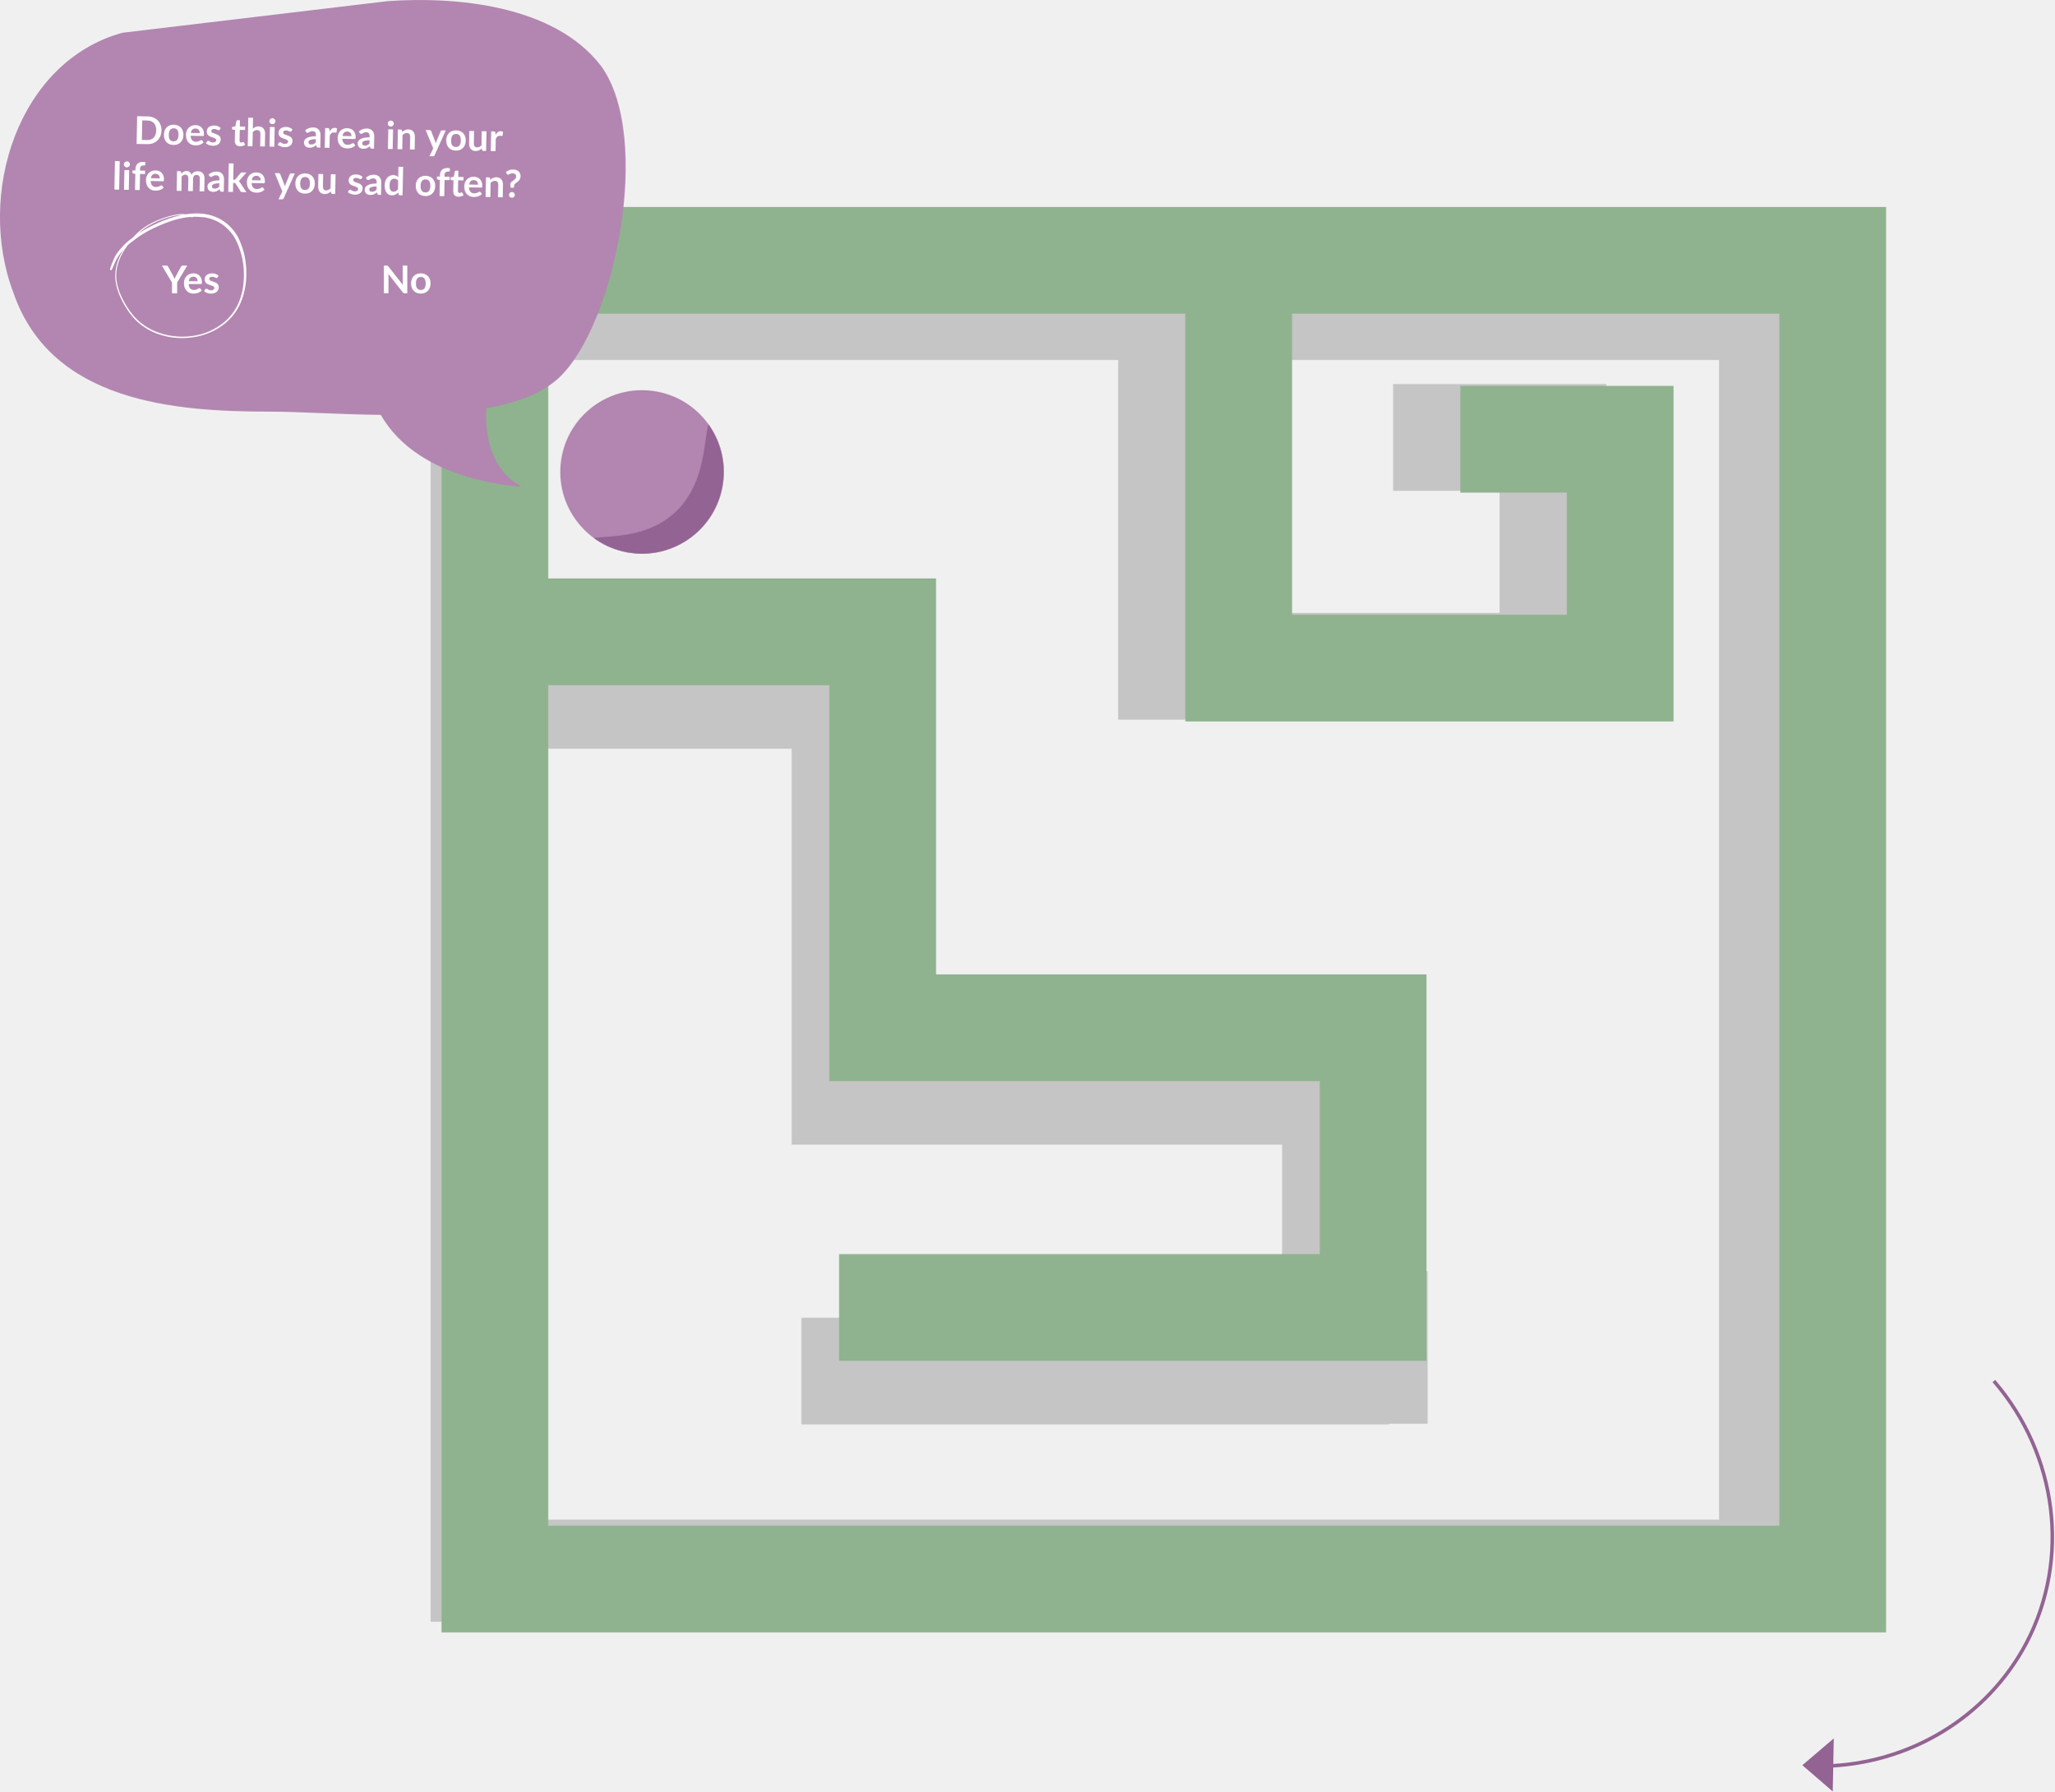
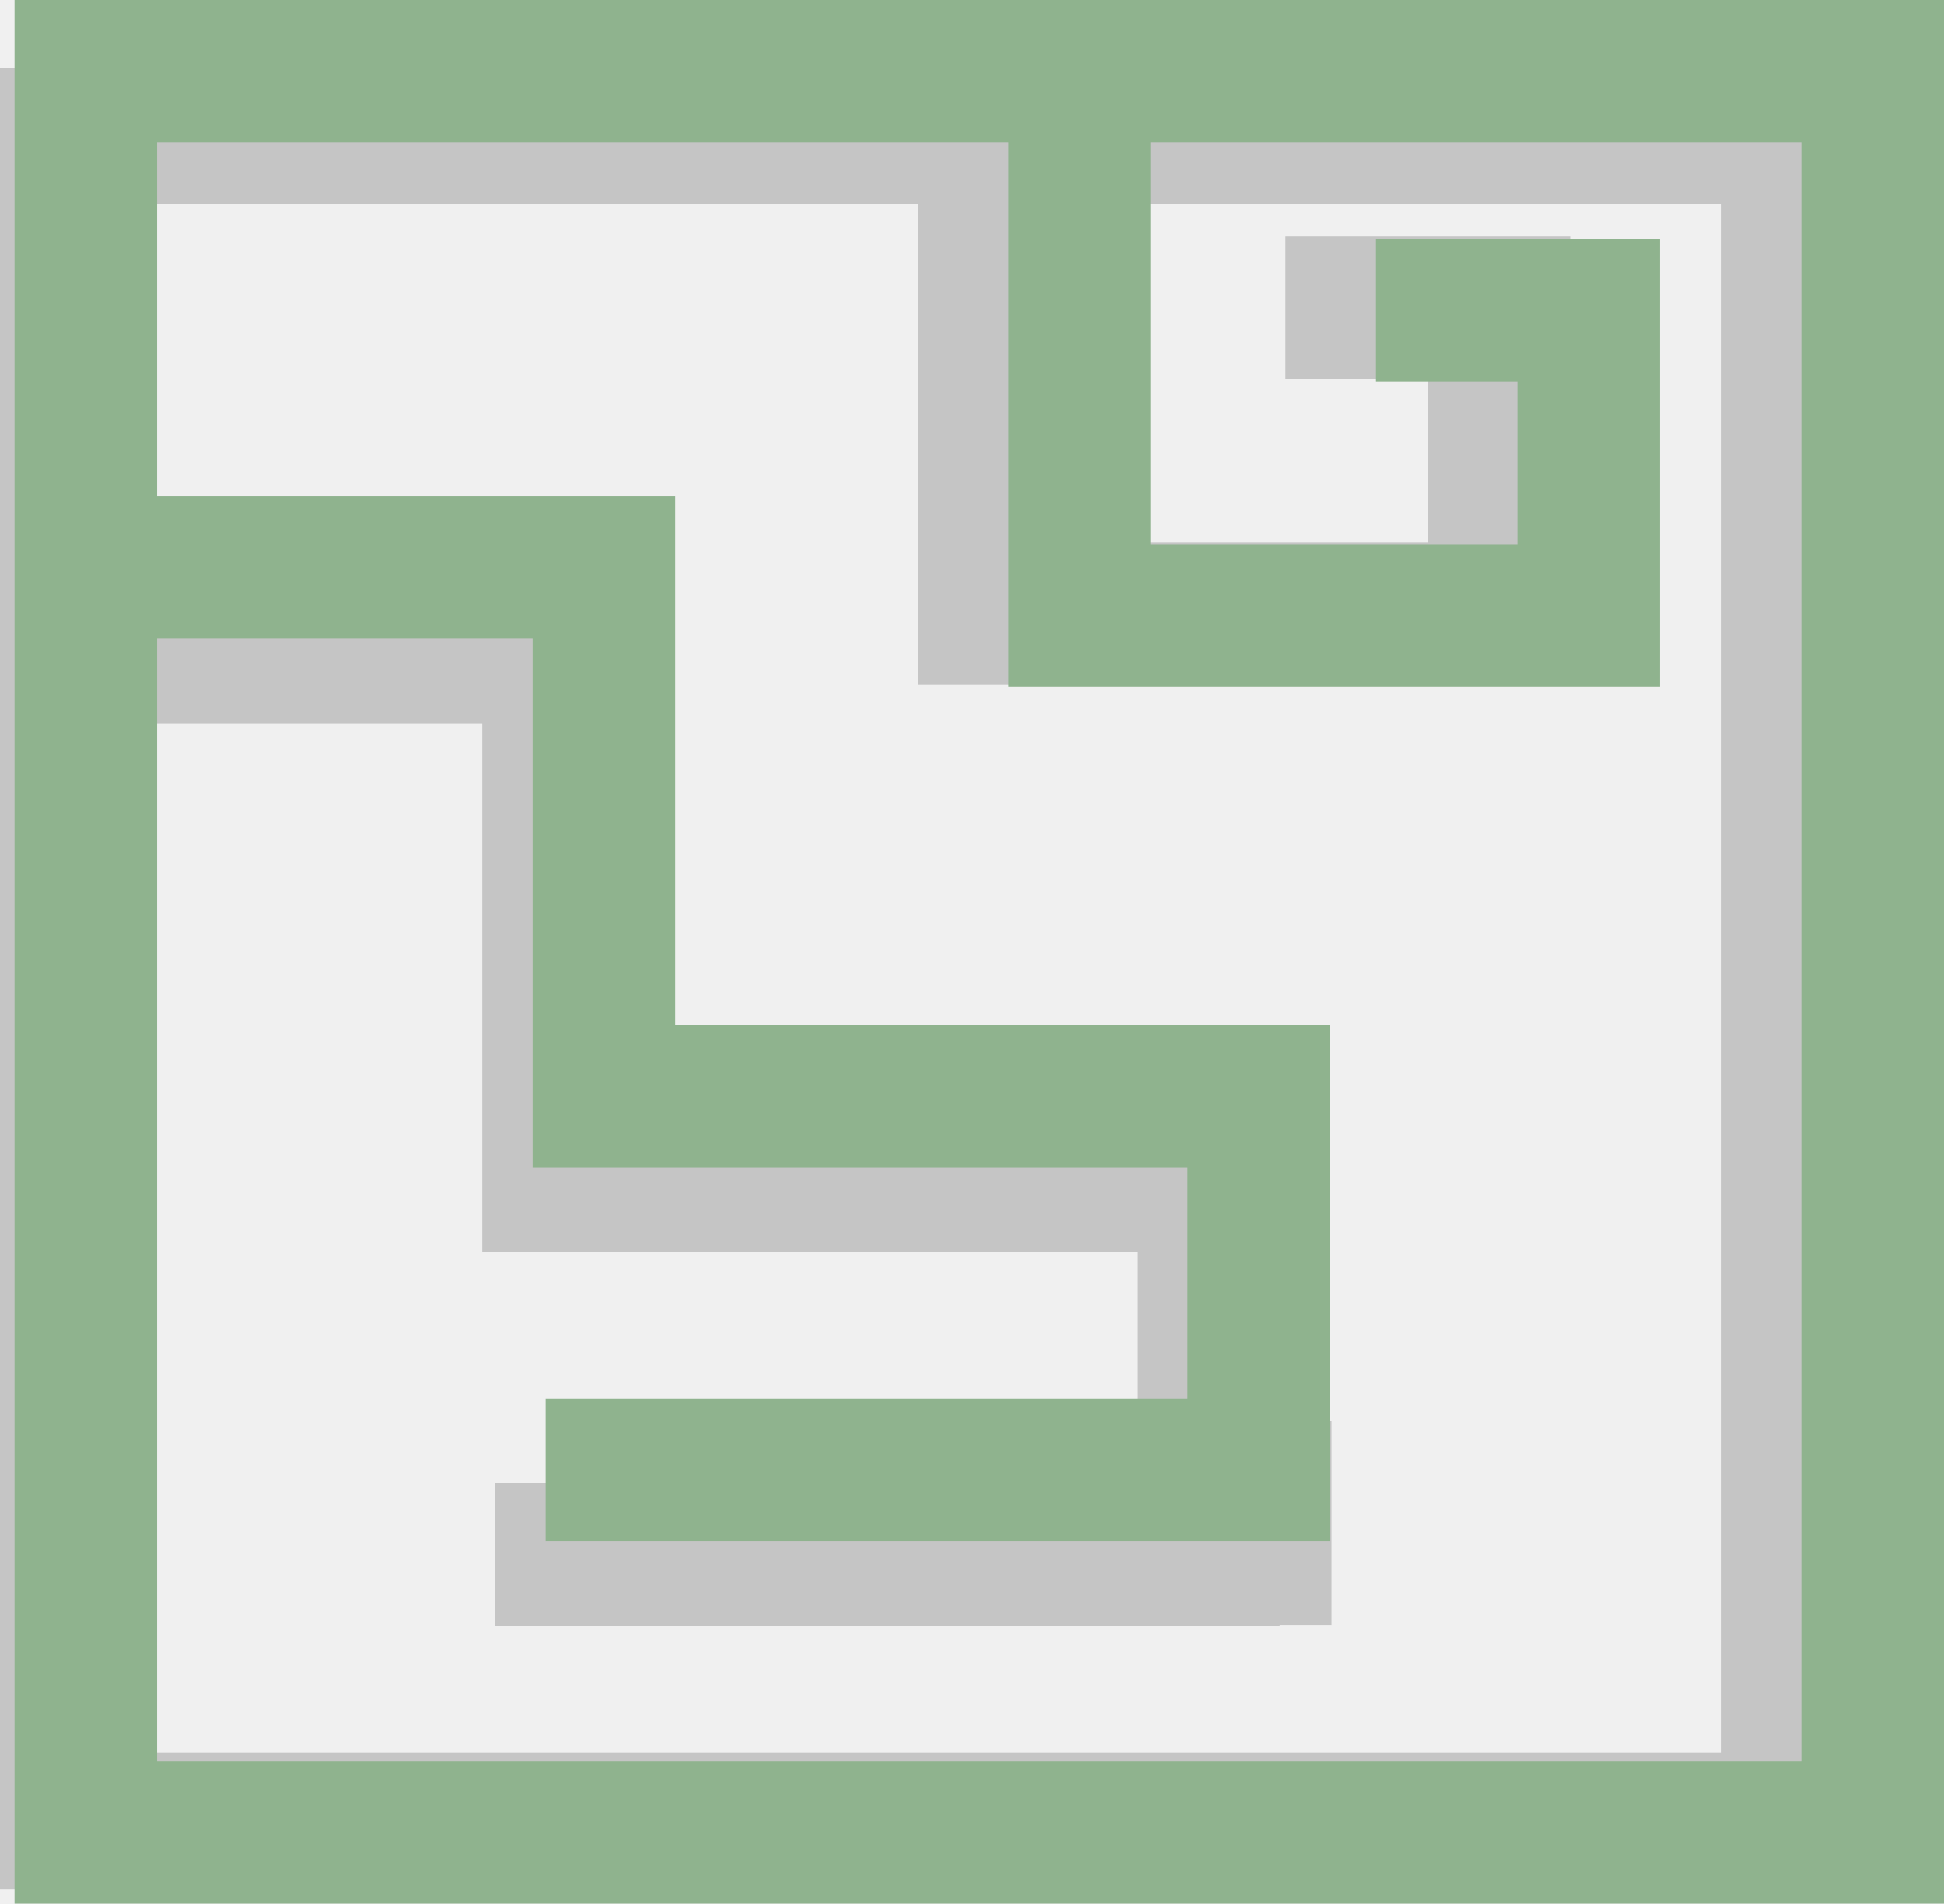
- <svg xmlns="http://www.w3.org/2000/svg" viewBox="0 0 1154.9 1007.22">
+ <svg xmlns="http://www.w3.org/2000/svg" viewBox="0 0 818.3 801.45">
  <defs>
-     <style>.cls-1,.cls-8{fill:none;}.cls-2{opacity:0.22;}.cls-3{fill:#2d2d2d;}.cls-4{fill:#8fb38e;}.cls-5{fill:#b286b0;}.cls-6{clip-path:url(#clip-path);}.cls-7{fill:#936393;}.cls-8{stroke:#936393;stroke-miterlimit:10;stroke-width:2px;}.cls-22,.cls-9{font-size:21.56px;font-family:Lato-Bold, Lato;font-weight:700;}.cls-22,.cls-23,.cls-9{fill:#fff;}.cls-10{letter-spacing:-0.01em;}.cls-11{letter-spacing:-0.01em;}.cls-12{letter-spacing:-0.02em;}.cls-13{letter-spacing:-0.02em;}.cls-14{letter-spacing:-0.02em;}.cls-15{letter-spacing:-0.01em;}.cls-16{letter-spacing:0em;}.cls-17{letter-spacing:-0.03em;}.cls-18{letter-spacing:-0.02em;}.cls-19{letter-spacing:-0.01em;}.cls-20{letter-spacing:0em;}.cls-21{letter-spacing:-0.02em;}.cls-22{letter-spacing:-0.11em;}.cls-24{letter-spacing:-0.02em;}</style>
-     <clipPath id="clip-path">
-       <circle class="cls-1" cx="360.95" cy="265.34" r="45.96" transform="translate(32.14 569.6) rotate(-79.1)" />
-     </clipPath>
+     <style>.cls-1{opacity:0.22;}.cls-2{fill:#2d2d2d;}.cls-3{fill:#8fb38e;}</style>
  </defs>
  <g id="Layer_2" data-name="Layer 2">
    <g id="Layer_1-2" data-name="Layer 1">
-       <g class="cls-2">
-         <path class="cls-3" d="M1024.27,911.81H242.1V145h782.17ZM299.88,854.4h666.6v-652H299.88Z" />
-         <rect class="cls-3" x="753.12" y="714.7" width="49.53" height="85.79" />
-         <polygon class="cls-3" points="903.12 404.62 628.65 404.62 628.65 149.94 688.65 149.94 688.65 344.62 843.12 344.62 843.12 275.94 783.25 275.94 783.25 215.94 903.12 215.94 903.12 404.62" />
-         <polygon class="cls-3" points="780.82 800.87 450.57 800.87 450.57 740.87 720.82 740.87 720.82 643.59 445.08 643.59 445.08 420.96 264.69 420.96 264.69 360.96 505.08 360.96 505.08 583.59 780.82 583.59 780.82 800.87" />
+       <g class="cls-1">
+         <path class="cls-2" d="M782.17,795.45H0V28.6H782.17ZM57.78,738H724.39V86H57.78Z" />
+         <rect class="cls-2" x="511.02" y="598.34" width="49.53" height="85.79" />
+         <polygon class="cls-2" points="661.02 288.26 386.55 288.26 386.55 33.57 446.55 33.57 446.55 228.26 601.02 228.26 601.02 159.57 541.15 159.57 541.15 99.57 661.02 99.57 661.02 288.26" />
+         <polygon class="cls-2" points="538.72 684.51 208.47 684.51 208.47 624.51 478.72 624.51 478.72 527.23 202.98 527.23 202.98 304.6 22.6 304.6 22.6 244.6 262.98 244.6 262.98 467.23 538.72 467.23 538.72 684.51" />
      </g>
-       <path class="cls-4" d="M1060.4,917.81H248.23V116.36H1060.4Zm-752.17-60H1000.4V176.36H308.23Z" />
-       <polygon class="cls-4" points="802.01 765.13 471.76 765.13 471.76 705.13 742.01 705.13 742.01 607.85 466.27 607.85 466.27 385.21 285.88 385.21 285.88 325.21 526.27 325.21 526.27 547.85 802.01 547.85 802.01 765.13" />
-       <polygon class="cls-4" points="940.91 405.64 666.44 405.64 666.44 150.96 726.44 150.96 726.44 345.64 880.91 345.64 880.91 276.96 821.03 276.96 821.03 216.96 940.91 216.96 940.91 405.64" />
-       <circle class="cls-5" cx="360.95" cy="265.34" r="45.96" transform="translate(32.14 569.6) rotate(-79.1)" />
-       <g class="cls-6">
-         <path class="cls-7" d="M400.69,235.89c-6.42.24-.08,33.38-21.78,52.77-20.56,18.35-50.23,10.06-51.07,16.68-.75,6,22.47,18.82,45.62,14.3,2.14-.42,24.49-5.17,35.06-25.88C421.75,267.87,407.06,235.65,400.69,235.89Z" />
-       </g>
-       <path class="cls-8" d="M1121,776.49c35.81,41.41,43,100,18.39,147.06-22,41.92-66,68.55-114.39,69.45" />
-       <polygon class="cls-7" points="1030.99 977.39 1013.32 992.48 1030.41 1007.22 1030.99 977.39" />
-       <path class="cls-5" d="M68.91,18.4,218,.64C255.31-2,311.22,2.42,337.86,37c29.28,39.94,8,146.45-24,175.75-9.47,8.67-23.87,13.83-40.51,16.81-.71,15.05,2.32,34.31,19.85,44,0,0-57.33-1.91-79.1-40.31-23.72-.3-46.47-1.83-62.67-1.83-53.27,0-122.5-5.33-143.8-66.58C-13.64,108.93,10.33,34.38,68.91,18.4Z" />
-       <text class="cls-9" transform="matrix(1, 0.02, -0.02, 1, 75.06, 80.89)">
-         <tspan class="cls-10">D</tspan>
-         <tspan x="16.26" y="0">oes this a</tspan>
-         <tspan class="cls-11" x="106.2" y="0">r</tspan>
-         <tspan x="113.93" y="0">ea in</tspan>
-         <tspan class="cls-12" x="159.26" y="0"> </tspan>
-         <tspan class="cls-13" x="163.96" y="0">y</tspan>
-         <tspan x="174.99" y="0">ou</tspan>
-         <tspan class="cls-14" x="199.54" y="0">r</tspan>
-         <tspan x="-11.58" y="25.88">li</tspan>
-         <tspan class="cls-15" x="-0.74" y="25.88">f</tspan>
-         <tspan class="cls-16" x="6.69" y="25.88">e ma</tspan>
-         <tspan class="cls-17" x="52.45" y="25.88">k</tspan>
-         <tspan x="63.42" y="25.88">e</tspan>
-         <tspan class="cls-18" x="74.93" y="25.88"> </tspan>
-         <tspan class="cls-13" x="79.63" y="25.88">y</tspan>
-         <tspan x="90.66" y="25.88">ou sad </tspan>
-         <tspan class="cls-19" x="158.35" y="25.88">o</tspan>
-         <tspan class="cls-20" x="170.46" y="25.88">ft</tspan>
-         <tspan x="185.63" y="25.87">e</tspan>
-         <tspan class="cls-21" x="197.15" y="25.88">n</tspan>
-         <tspan x="208.79" y="25.88">?</tspan>
-       </text>
-       <text class="cls-22" transform="translate(91.15 164.9)">Y<tspan class="cls-16" x="11.54" y="0">es</tspan>
-       </text>
-       <path class="cls-23" d="M109.45,120a38.85,38.85,0,0,0-5.06.47,13.11,13.11,0,0,0-2.5-.14,22.76,22.76,0,0,0-3.58.45c-1.18.24-2.36.54-3.52.87a56.4,56.4,0,0,0-6.85,2.44,41.26,41.26,0,0,0-6.28,3.37,34.76,34.76,0,0,0-2.86,2.13c-.94.78-1.83,1.62-2.7,2.49-.42.43-.84.87-1.25,1.31-1.32,1-2.62,2-3.85,3.1-.71.63-1.39,1.31-2,2s-1.28,1.4-1.88,2.13A26.61,26.61,0,0,0,65.36,143,19.3,19.3,0,0,0,64,145.56c-.42.9-.8,1.82-1.15,2.75s-.66,1.91-1,2.85a.6.6,0,0,0,.26.66.53.53,0,0,0,.75-.21l1-2.22c.33-.77.68-1.53,1-2.29s.73-1.49,1.15-2.2a19.71,19.71,0,0,1,1.3-2c.65-.88,1.36-1.71,2.09-2.52a37.11,37.11,0,0,0-1.92,3.43,26.35,26.35,0,0,0-2.31,7,24.26,24.26,0,0,0-.16,7.48,29.71,29.71,0,0,0,2,7.25,47.17,47.17,0,0,0,3.34,6.62,44.42,44.42,0,0,0,4.26,6,32.73,32.73,0,0,0,11.31,8.43,39.78,39.78,0,0,0,14,3.4,41,41,0,0,0,7.27-.21,39.94,39.94,0,0,0,7.16-1.48,36.56,36.56,0,0,0,6.6-2.76,36,36,0,0,0,5.82-3.92,31,31,0,0,0,8.54-11.45,41.13,41.13,0,0,0,3.15-14.76,49.9,49.9,0,0,0-.33-7.73,42.4,42.4,0,0,0-1.59-7.5c-.37-1.19-.8-2.37-1.25-3.53a32.25,32.25,0,0,0-1.55-3.44,24.75,24.75,0,0,0-4.32-5.76,27.06,27.06,0,0,0-2.75-2.39,23.25,23.25,0,0,0-3-1.94,25.33,25.33,0,0,0-6.81-2.49,30.84,30.84,0,0,0-6.43-.65Zm-7.41.82h.41l-.41.08a66.85,66.85,0,0,0-13.88,4.72c-2.21,1-4.39,2.08-6.51,3.28-1,.59-2.07,1.21-3.08,1.86l-.77.51c.58-.55,1.18-1.07,1.79-1.58a33.82,33.82,0,0,1,4.18-2.89,42.33,42.33,0,0,1,4.45-2.27h0l0,0h0c.91-.4,1.84-.78,2.77-1.12s1.94-.67,2.92-1a38.79,38.79,0,0,1,5.89-1.4h0a20.56,20.56,0,0,1,2.22-.19Zm12.46,1.28a27.17,27.17,0,0,1,3.34.71,24.87,24.87,0,0,1,3.23,1.16,23.58,23.58,0,0,1,5.13,3.15,26.56,26.56,0,0,1,4.46,4.65,24,24,0,0,1,1.78,2.86,34.41,34.41,0,0,1,1.47,3.21,47.74,47.74,0,0,1,1.72,5.1,41.71,41.71,0,0,1,1.13,5.64,47.79,47.79,0,0,1,0,11.89,37.38,37.38,0,0,1-2.27,8.91l.05-.12a31.4,31.4,0,0,1-3.79,6.86,29.76,29.76,0,0,1-2.35,2.78,28.19,28.19,0,0,1-2.73,2.51l.08-.06a36.18,36.18,0,0,1-3.69,2.61,35,35,0,0,1-4,2.11l.09,0a37.57,37.57,0,0,1-4.79,1.74,39.26,39.26,0,0,1-5.15,1.08,40.87,40.87,0,0,1-11.34,0h0a38.77,38.77,0,0,1-10.3-2.9,33.6,33.6,0,0,1-7.31-4.44h0l-.08-.06,0,0a32.9,32.9,0,0,1-3.23-3,38.77,38.77,0,0,1-2.82-3.44,48,48,0,0,1-3.09-4.85,46.91,46.91,0,0,1-2.5-5.14l0,.05a30.17,30.17,0,0,1-2-7.24v0a23.69,23.69,0,0,1,0-5.91v0a26.42,26.42,0,0,1,1.57-5.94l0,0,0-.08h0a35.82,35.82,0,0,1,4.33-7.59l.42-.55c.41-.37.83-.73,1.25-1.08,1.15-.92,2.32-1.8,3.5-2.67s2.53-1.77,3.84-2.57a74.24,74.24,0,0,1,8.26-4.28l-.2.09a81,81,0,0,1,8-3.13,49.81,49.81,0,0,1,8.24-1.94c.86-.12,1.71-.21,2.56-.27l.56.22-.06,0,.12.06a.23.23,0,0,0,.31-.09.22.22,0,0,0,0-.22,32.23,32.23,0,0,1,6,.25Zm-.21,0,.13,0-.13,0Zm-9.16.08h0Zm21.1,5,.11.09-.11-.09Zm7.61,10.53,0,.07,0-.07Zm-62.21.59,0,0,0,0Zm-4.31,4.58-.06.08.06-.08Zm-.09.12,0,0,0,0Zm29.54,45.9h0Zm-17.51-7.32h0l0,0,0,0Zm-13.6-23.69v0Zm0-6v0Zm1.59-6,0,0,0-.05Zm21-21.41,0,0,0,0Z" />
-       <text class="cls-9" transform="translate(214.1 164.9)">
-         <tspan class="cls-24">N</tspan>
-         <tspan x="16.28" y="0">o</tspan>
-       </text>
+       <path class="cls-3" d="M818.3,801.45H6.13V0H818.3Zm-752.17-60H758.3V60H66.13Z" />
+       <polygon class="cls-3" points="559.91 648.77 229.66 648.77 229.66 588.77 499.92 588.77 499.92 491.49 224.17 491.49 224.17 268.85 43.79 268.85 43.79 208.85 284.17 208.85 284.17 431.49 559.91 431.49 559.91 648.77" />
+       <polygon class="cls-3" points="698.81 289.28 424.34 289.28 424.34 34.6 484.34 34.6 484.34 229.28 638.81 229.28 638.81 160.6 578.94 160.6 578.94 100.6 698.81 100.6 698.81 289.28" />
    </g>
  </g>
</svg>
